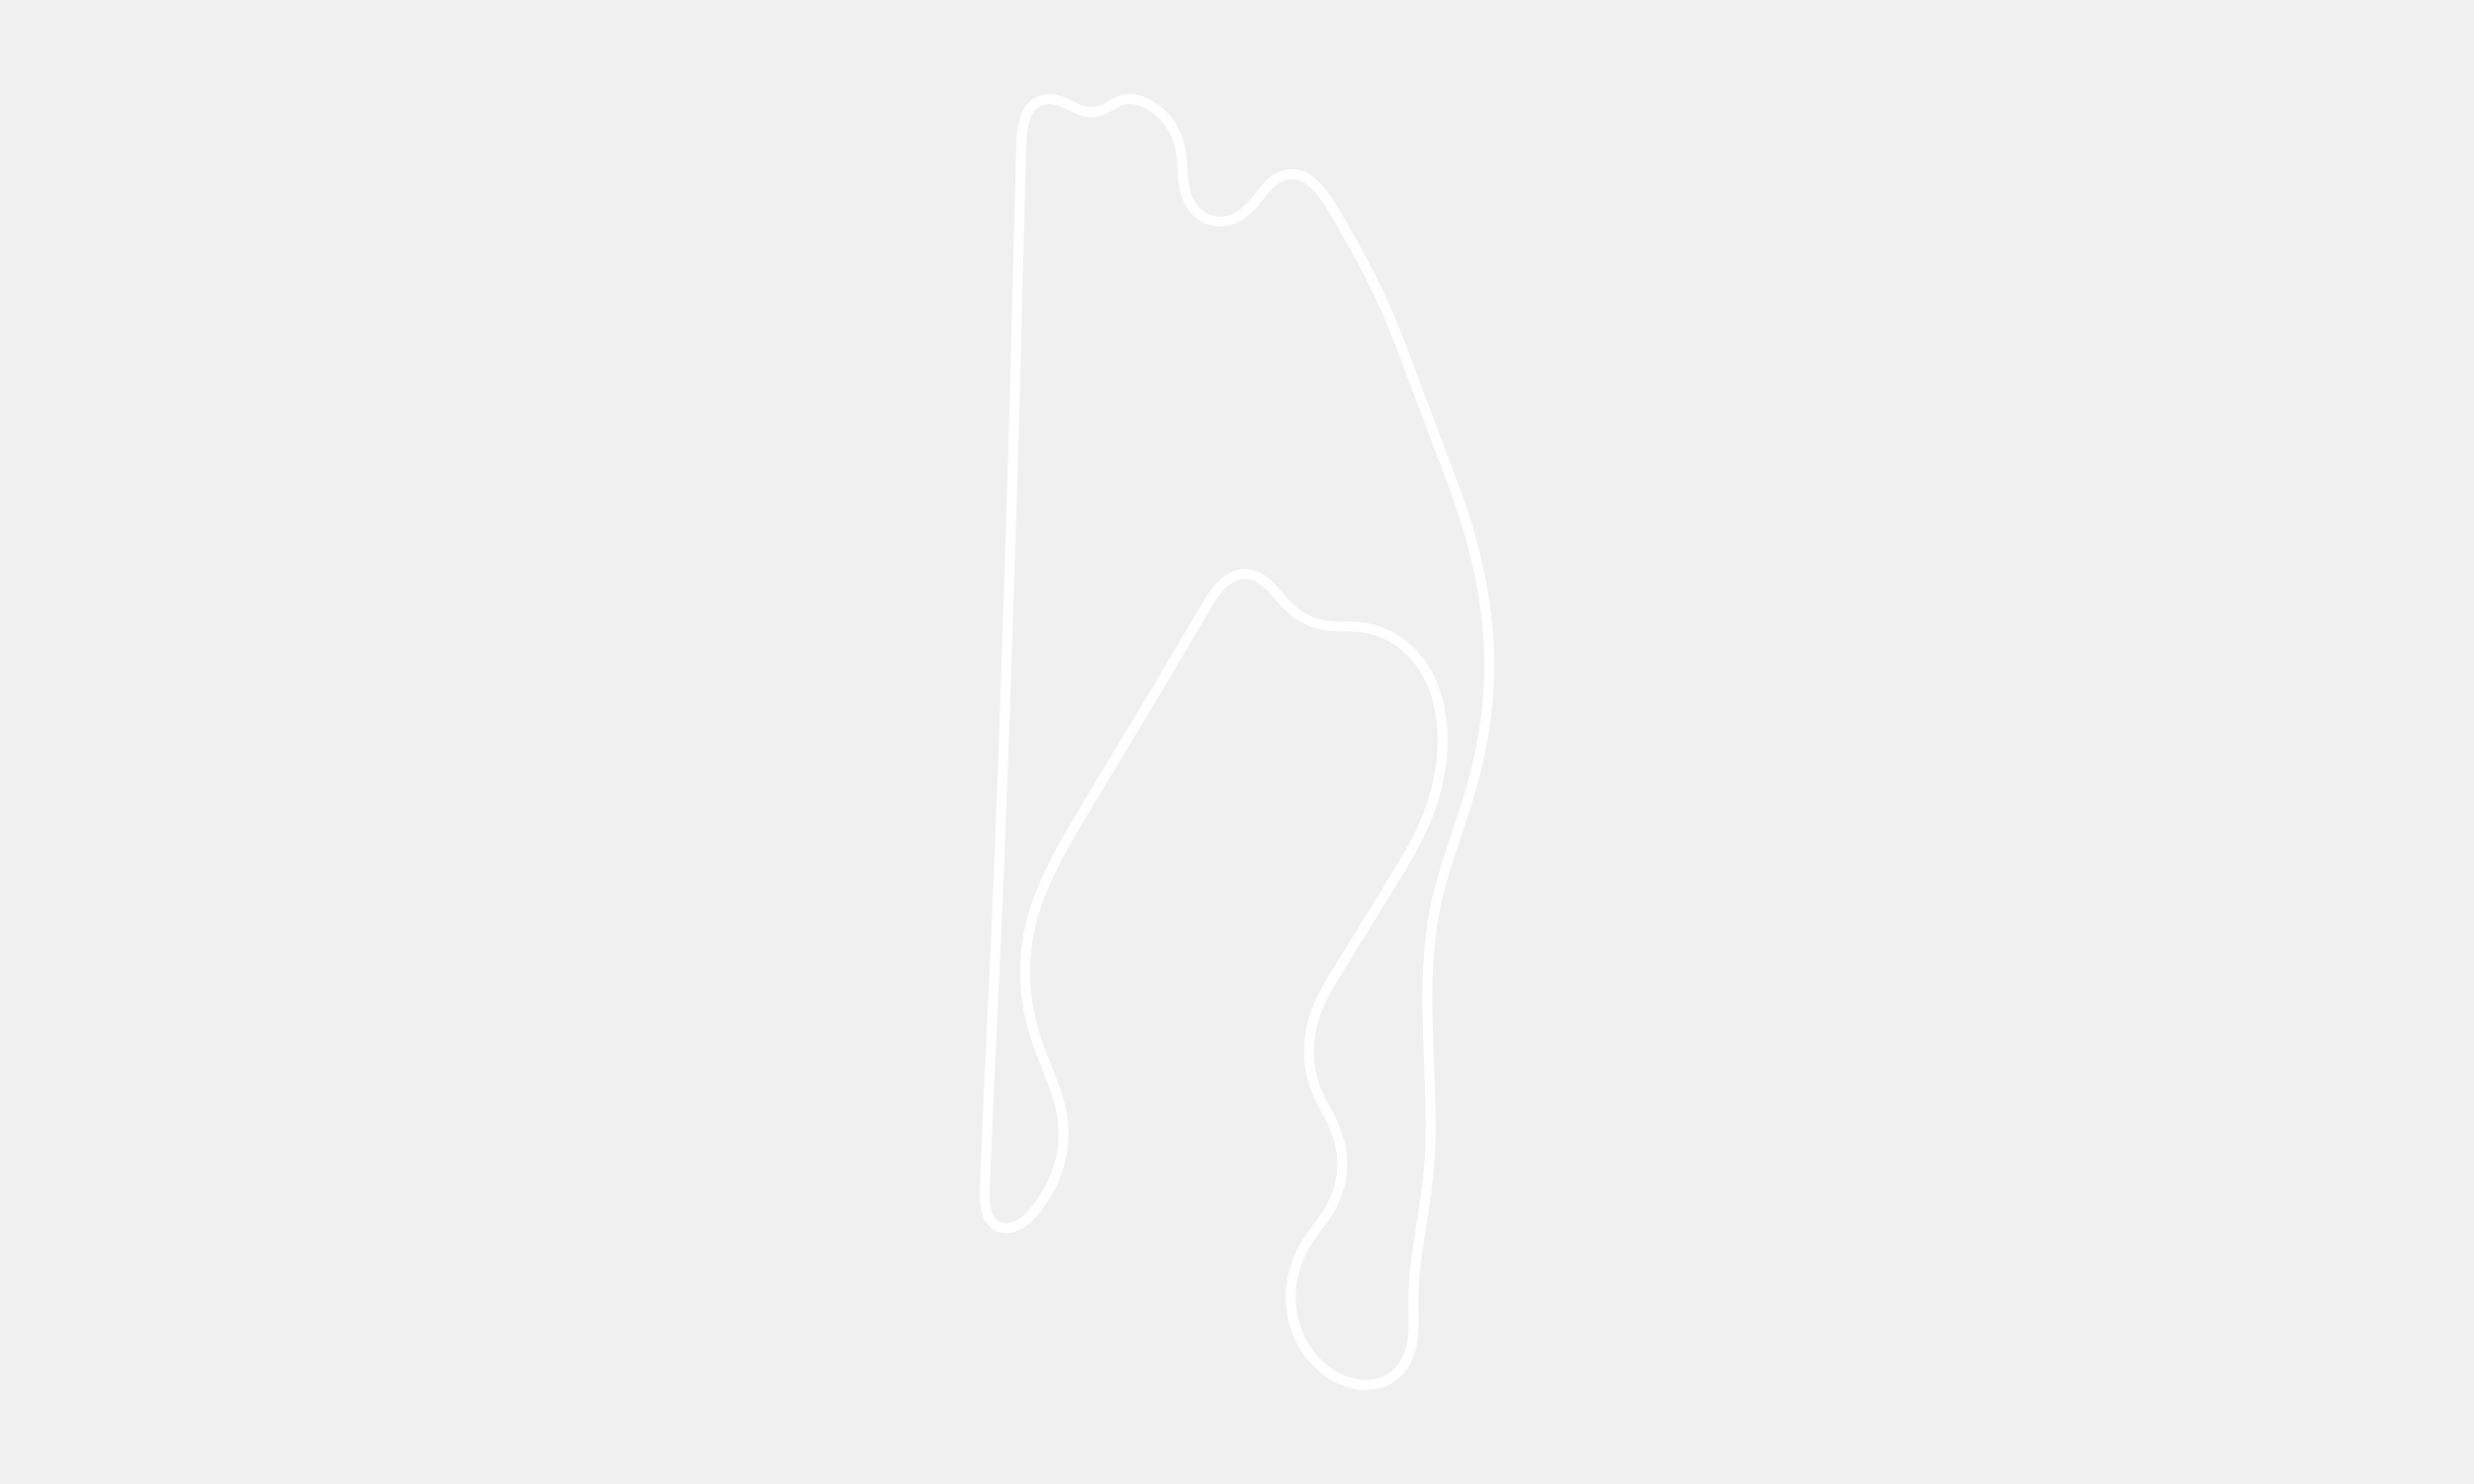
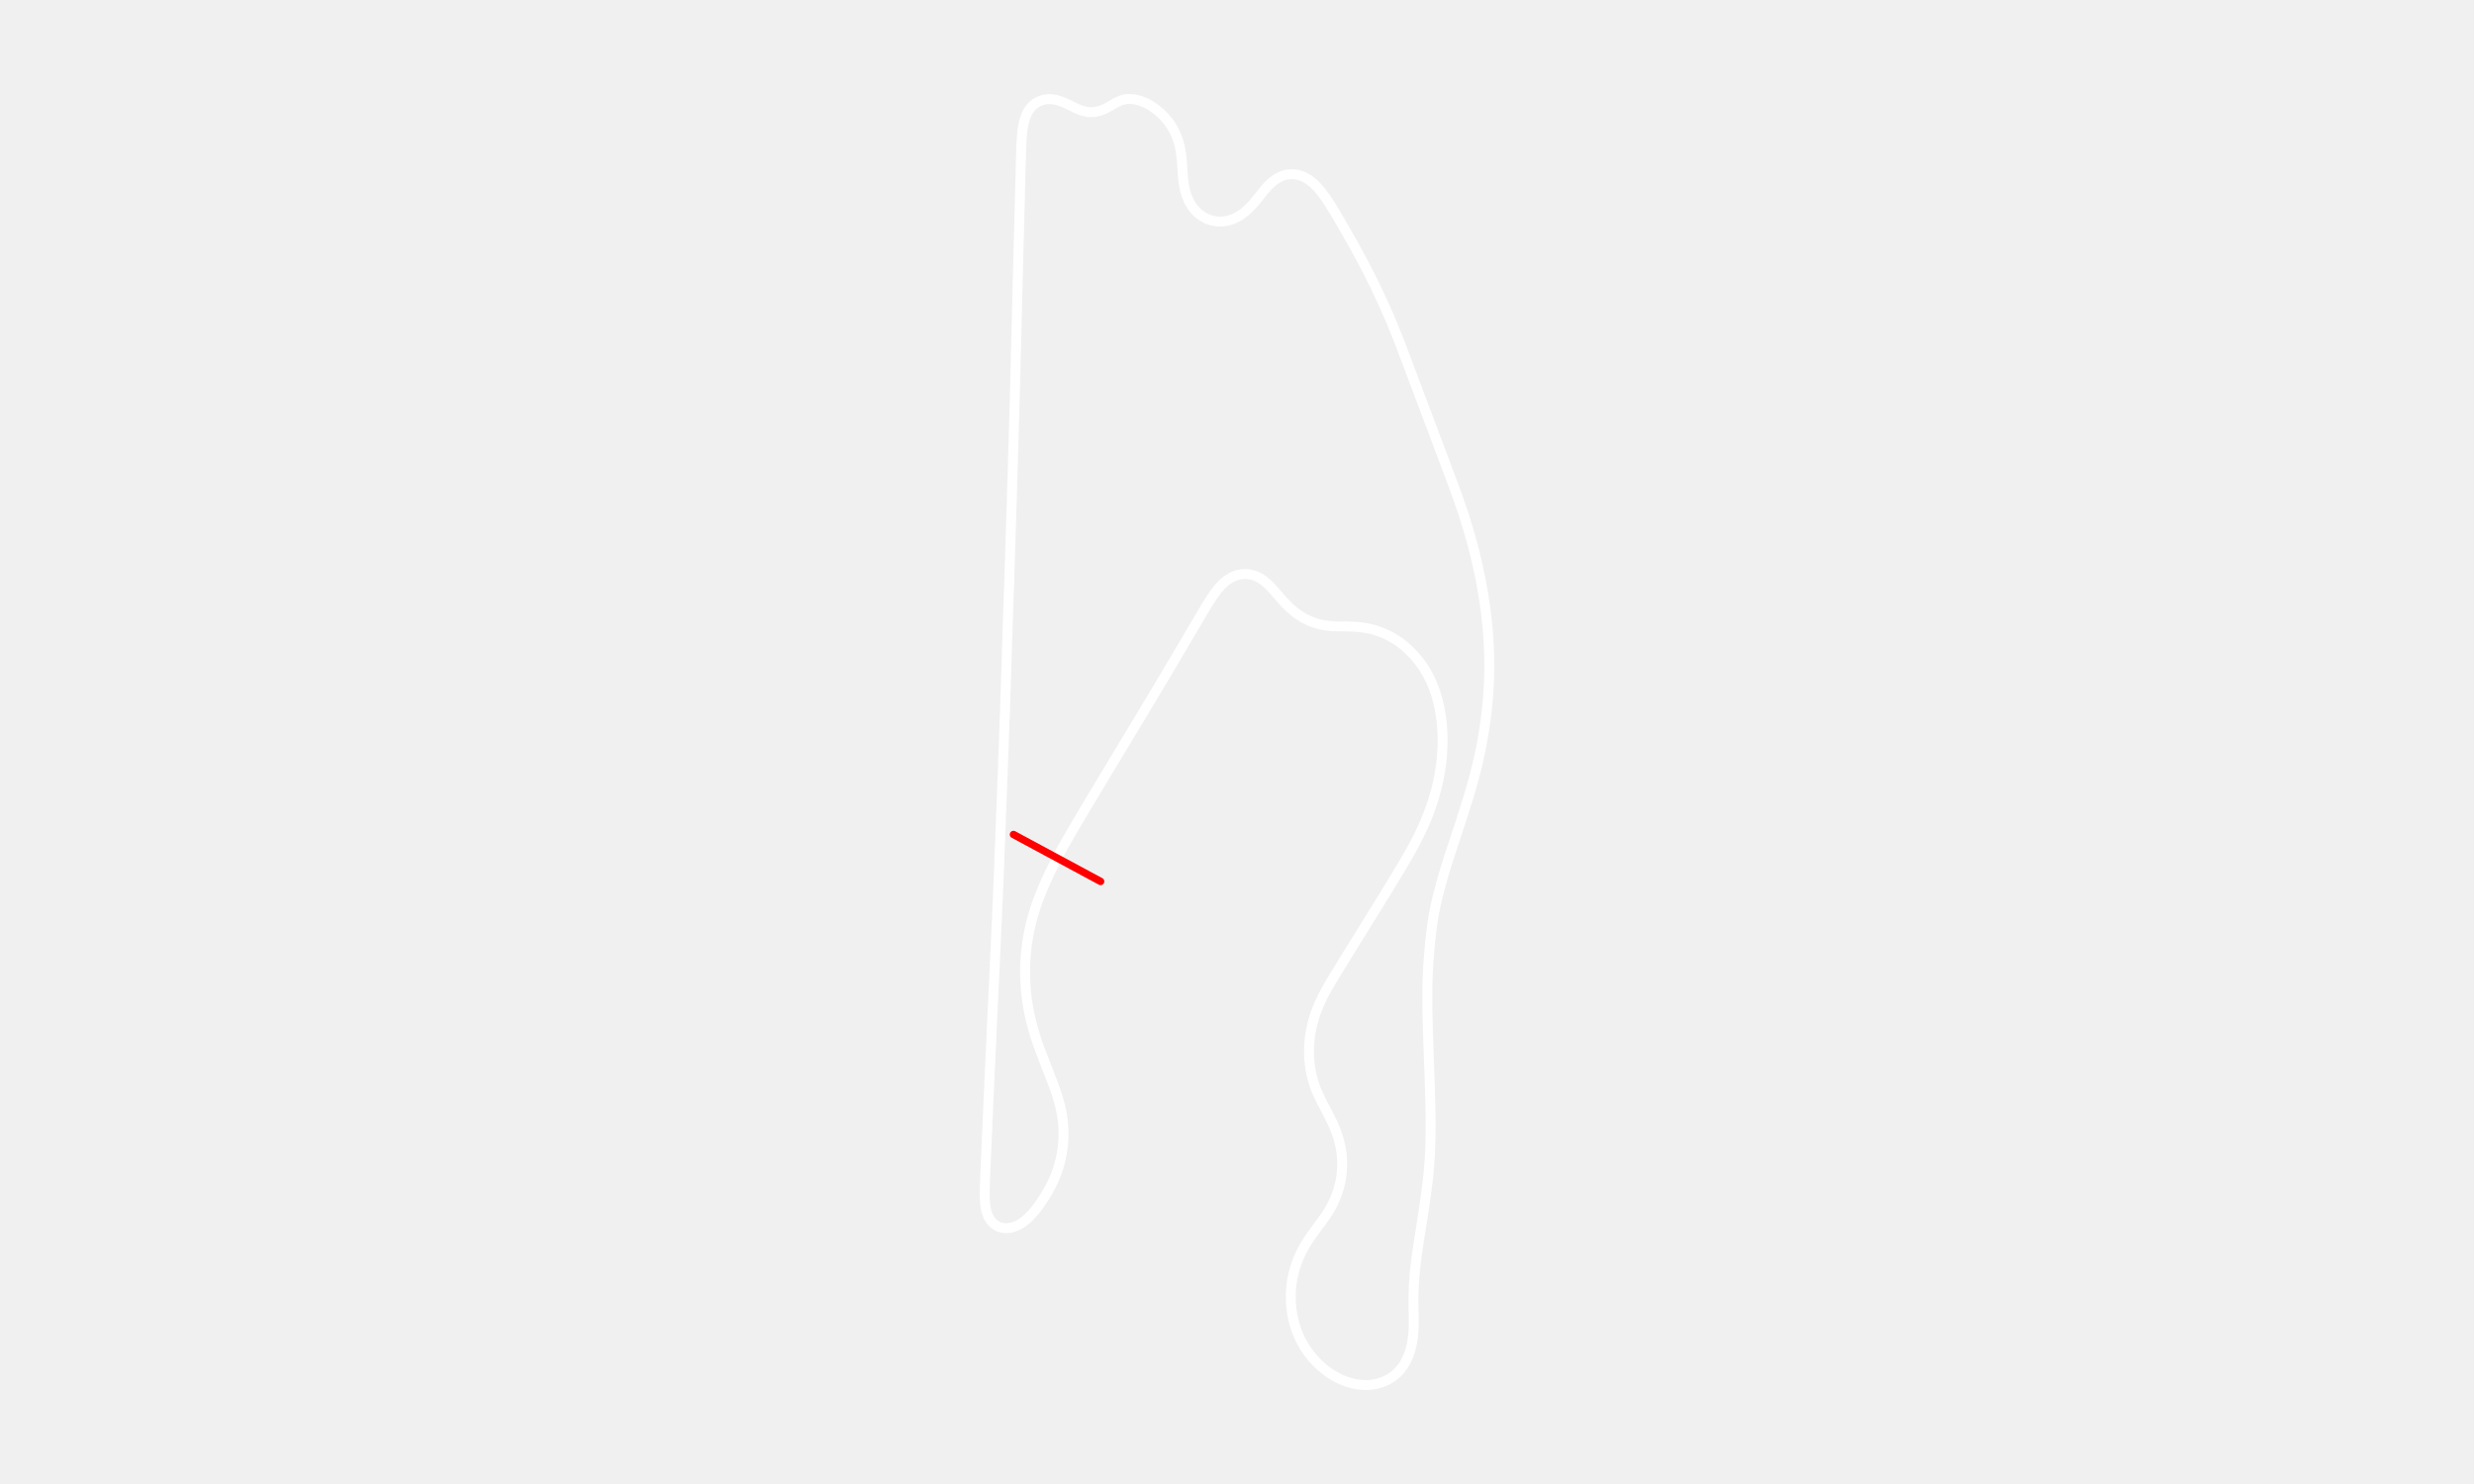
<svg xmlns="http://www.w3.org/2000/svg" width="1000" height="600">
  <polyline points="427.258,346.891 428.35,344.864 429.478,342.789 430.609,340.756 431.755,338.77 432.916,336.735 434.114,334.715 435.294,332.687 436.516,330.654 437.691,328.624 438.896,326.62 440.079,324.625 441.287,322.585 442.502,320.597 443.711,318.605 444.907,316.57 446.125,314.563 447.324,312.544 448.543,310.542 449.749,308.51 450.962,306.514 452.18,304.472 453.382,302.498 454.567,300.528 455.768,298.499 456.981,296.554 458.208,294.501 459.451,292.442 460.624,290.495 461.822,288.51 463.035,286.458 464.251,284.419 465.465,282.389 466.64,280.42 467.86,278.425 469.051,276.392 470.272,274.376 471.467,272.372 472.651,270.333 473.879,268.286 475.082,266.253 476.257,264.25 477.455,262.233 478.65,260.231 479.848,258.179 481.038,256.123 482.276,254.058 483.464,252.019 484.665,249.99 485.866,247.952 487.086,245.904 488.307,243.908 489.571,241.92 490.914,239.951 492.333,238.073 493.958,236.272 495.818,234.649 497.947,233.35 499.986,232.546 501.743,232.17 503.374,232.081 504.987,232.211 506.699,232.598 508.665,233.403 510.68,234.646 512.493,236.179 514.135,237.85 515.686,239.616 517.206,241.373 518.751,243.116 520.376,244.817 522.052,246.383 523.728,247.76 525.481,248.998 527.302,250.082 529.224,251.024 531.268,251.808 533.392,252.414 535.643,252.852 538.009,253.132 540.366,253.241 542.676,253.265 544.939,253.291 547.164,253.37 549.325,253.54 551.503,253.814 553.64,254.226 555.774,254.778 557.881,255.49 559.915,256.326 561.927,257.309 563.894,258.453 565.791,259.728 567.596,261.127 569.334,262.665 570.989,264.318 572.563,266.088 574.028,267.946 575.379,269.889 576.626,271.921 577.756,274.033 578.768,276.219 579.641,278.417 580.403,280.638 581.071,282.95 581.633,285.282 582.095,287.599 582.469,289.926 582.747,292.256 582.942,294.62 583.06,296.973 583.097,299.309 583.067,301.656 582.957,304.009 582.78,306.334 582.545,308.601 582.217,310.934 581.829,313.256 581.387,315.509 580.883,317.742 580.309,319.998 579.682,322.206 579.008,324.372 578.288,326.529 577.495,328.705 576.654,330.83 575.78,332.934 574.838,335.04 573.842,337.122 572.821,339.174 571.744,341.254 570.61,343.332 569.493,345.352 568.329,347.353 567.144,349.384 565.934,351.41 564.72,353.415 563.507,355.424 562.322,357.388 561.092,359.402 559.854,361.428 558.614,363.433 557.377,365.438 556.155,367.434 554.93,369.405 553.708,371.384 552.484,373.357 551.241,375.363 549.989,377.382 548.759,379.365 547.546,381.322 546.313,383.304 545.092,385.283 543.876,387.26 542.648,389.264 541.4,391.297 540.151,393.337 538.936,395.332 537.769,397.291 536.604,399.302 535.455,401.386 534.378,403.487 533.366,405.648 532.456,407.81 531.637,410.032 530.918,412.315 530.304,414.667 529.828,416.943 529.474,419.198 529.237,421.444 529.113,423.721 529.102,425.952 529.201,428.158 529.413,430.38 529.733,432.582 530.171,434.758 530.725,436.904 531.397,439.004 532.195,441.1 533.093,443.138 534.103,445.206 535.18,447.277 536.263,449.333 537.347,451.426 538.405,453.576 539.355,455.702 540.19,457.818 540.914,459.977 541.495,462.12 541.946,464.298 542.262,466.453 542.444,468.587 542.501,470.767 542.43,472.915 542.23,475.072 541.893,477.262 541.412,479.429 540.809,481.54 540.052,483.678 539.185,485.724 538.148,487.814 536.959,489.862 535.677,491.836 534.321,493.73 532.881,495.654 531.51,497.502 530.152,499.397 528.895,501.232 527.711,503.112 526.641,504.988 525.662,506.924 524.767,508.944 524.012,510.934 523.355,512.968 522.797,515.075 522.343,517.271 522.006,519.573 521.803,521.865 521.727,524.213 521.787,526.58 521.986,528.953 522.319,531.307 522.781,533.595 523.402,535.92 524.182,538.231 525.1,540.46 526.172,542.632 527.408,544.761 528.778,546.78 530.281,548.701 531.906,550.508 533.666,552.213 535.566,553.812 537.541,555.247 539.645,556.544 541.846,557.661 544.142,558.591 546.526,559.308 548.972,559.79 551.471,560.0 553.963,559.919 556.358,559.542 558.683,558.859 560.894,557.875 562.918,556.625 564.668,555.184 566.105,553.65 567.297,552.026 568.307,550.29 569.163,548.448 569.871,546.514 570.461,544.372 570.916,542.006 571.217,539.574 571.384,537.205 571.446,534.933 571.436,532.666 571.385,530.374 571.342,528.106 571.318,525.857 571.341,523.588 571.409,521.304 571.514,519.034 571.68,516.748 571.879,514.414 572.112,512.135 572.386,509.791 572.698,507.462 573.031,505.14 573.38,502.809 573.727,500.519 574.091,498.212 574.451,495.899 574.813,493.56 575.176,491.265 575.523,488.946 575.867,486.633 576.218,484.289 576.518,481.946 576.802,479.712 577.086,477.422 577.343,475.098 577.559,472.813 577.746,470.55 577.894,468.273 578.03,465.95 578.123,463.616 578.183,461.312 578.238,458.978 578.245,456.664 578.267,454.281 578.247,451.988 578.209,449.627 578.173,447.223 578.119,444.944 578.051,442.655 577.995,440.253 577.9,437.928 577.827,435.618 577.742,433.266 577.668,430.926 577.597,428.617 577.502,426.277 577.426,423.911 577.332,421.52 577.269,419.129 577.181,416.835 577.121,414.542 577.045,412.2 577.006,409.889 576.948,407.556 576.932,405.203 576.921,402.848 576.936,400.471 576.977,398.132 577.051,395.831 577.138,393.469 577.253,391.105 577.408,388.755 577.597,386.352 577.783,384.04 577.989,381.719 578.231,379.423 578.499,377.103 578.791,374.791 579.101,372.57 579.45,370.345 579.858,368.15 580.349,365.789 580.837,363.611 581.402,361.353 582.022,359.057 582.601,356.845 583.234,354.603 583.907,352.331 584.607,350.06 585.3,347.836 586.003,345.646 586.747,343.395 587.468,341.153 588.192,338.975 588.915,336.734 589.641,334.535 590.403,332.247 591.105,330.028 591.826,327.831 592.527,325.573 593.249,323.286 593.905,321.115 594.569,318.856 595.215,316.571 595.826,314.329 596.402,312.108 596.974,309.795 597.518,307.522 598.011,305.243 598.492,302.976 598.953,300.694 599.341,298.367 599.746,296.125 600.086,293.842 600.439,291.481 600.699,289.183 600.992,286.845 601.224,284.6 601.432,282.249 601.592,279.959 601.744,277.644 601.847,275.305 601.92,273.044 601.957,270.696 601.978,268.41 601.94,266.09 601.879,263.754 601.79,261.398 601.668,259.067 601.509,256.828 601.328,254.484 601.105,252.143 600.847,249.812 600.618,247.549 600.292,245.243 599.935,242.898 599.603,240.686 599.207,238.359 598.802,236.04 598.354,233.8 597.87,231.482 597.414,229.174 596.856,226.911 596.351,224.615 595.747,222.346 595.158,220.002 594.55,217.815 593.907,215.59 593.252,213.279 592.533,211.007 591.856,208.795 591.148,206.597 590.369,204.389 589.586,202.058 588.82,199.947 588.053,197.788 587.229,195.583 586.402,193.359 585.556,191.137 584.767,188.972 583.919,186.727 583.098,184.567 582.27,182.313 581.436,180.176 580.662,178.042 579.773,175.759 578.999,173.538 578.167,171.437 577.333,169.212 576.495,167.021 575.691,164.837 574.854,162.576 573.99,160.34 573.238,158.259 572.378,156.049 571.526,153.796 570.752,151.661 569.906,149.492 569.088,147.277 568.259,145.035 567.391,142.86 566.617,140.724 565.73,138.47 564.899,136.328 563.982,134.096 563.123,131.917 562.221,129.742 561.313,127.596 560.328,125.396 559.368,123.213 558.402,121.104 557.406,118.954 556.376,116.812 555.377,114.686 554.295,112.582 553.278,110.48 552.148,108.359 551.059,106.223 549.944,104.129 548.797,102.06 547.657,99.968 546.516,97.884 545.32,95.818 544.166,93.774 542.983,91.714 541.781,89.639 540.611,87.595 539.386,85.571 538.148,83.537 536.869,81.529 535.505,79.527 534.099,77.623 532.572,75.818 530.865,74.114 528.904,72.568 526.6,71.328 524.352,70.637 522.583,70.43 521.236,70.443 519.927,70.641 518.33,71.107 516.298,72.079 514.271,73.516 512.501,75.171 510.93,76.951 509.469,78.781 508.03,80.597 506.613,82.292 505.167,83.834 503.65,85.269 501.994,86.58 500.202,87.717 498.283,88.617 496.192,89.259 494.046,89.57 491.909,89.536 489.774,89.154 487.708,88.422 485.821,87.388 484.161,86.118 482.762,84.671 481.577,83.091 480.569,81.315 479.732,79.37 479.074,77.233 478.572,74.97 478.247,72.647 478.059,70.316 477.913,67.973 477.76,65.66 477.544,63.338 477.231,61.089 476.802,58.948 476.233,56.929 475.526,54.959 474.644,53.01 473.563,51.094 472.255,49.183 470.687,47.319 468.986,45.62 467.141,44.089 465.202,42.765 463.129,41.63 460.931,40.734 458.549,40.142 456.027,40.0 454.232,40.239 453.05,40.586 451.31,41.372 449.169,42.613 447.506,43.563 446.248,44.182 444.574,44.803 442.346,45.297 439.98,45.341 437.698,44.877 435.504,44.061 433.349,43.024 431.218,41.973 429.032,41.036 426.738,40.33 424.37,40.032 421.933,40.277 419.826,41.003 418.295,41.916 416.976,43.089 415.7,44.781 414.68,46.826 413.962,49.055 413.475,51.345 413.159,53.698 412.966,56.013 412.848,58.353 412.762,60.718 412.691,63.042 412.629,65.326 412.565,67.675 412.503,70.025 412.447,72.32 412.382,74.66 412.318,77.014 412.266,79.386 412.198,81.699 412.14,84.009 412.078,86.366 412.025,88.687 411.957,91.035 411.907,93.326 411.836,95.696 411.773,98.097 411.705,100.417 411.646,102.791 411.576,105.124 411.527,107.39 411.465,109.719 411.4,112.111 411.347,114.425 411.282,116.734 411.205,119.101 411.179,121.393 411.105,123.764 411.05,126.126 411.005,128.357 410.933,130.711 410.885,133.079 410.831,135.441 410.735,137.795 410.729,140.146 410.638,142.501 410.58,144.772 410.528,147.132 410.482,149.534 410.393,151.87 410.351,154.118 410.291,156.512 410.21,158.904 410.168,161.206 410.095,163.491 410.022,165.879 409.976,168.156 409.875,170.442 409.849,172.906 409.747,175.263 409.71,177.623 409.635,179.985 409.554,182.342 409.468,184.61 409.437,186.972 409.338,189.322 409.299,191.615 409.214,193.938 409.145,196.293 409.06,198.723 408.992,201.112 408.942,203.447 408.845,205.739 408.775,208.091 408.692,210.423 408.647,212.711 408.555,214.997 408.488,217.398 408.434,219.749 408.323,222.029 408.292,224.375 408.196,226.742 408.11,229.062 408.038,231.403 407.979,233.725 407.907,236.078 407.804,238.415 407.713,240.733 407.655,243.063 407.553,245.383 407.488,247.809 407.418,250.125 407.331,252.507 407.258,254.803 407.217,257.114 407.108,259.489 407.031,261.751 406.957,264.2 406.886,266.598 406.822,268.911 406.756,271.206 406.646,273.554 406.61,275.879 406.519,278.168 406.401,280.566 406.348,282.936 406.27,285.28 406.223,287.622 406.144,289.904 405.977,292.243 405.972,294.554 405.837,296.978 405.766,299.366 405.722,301.696 405.626,304.081 405.476,306.357 405.444,308.758 405.348,311.163 405.287,313.307 405.137,315.676 405.088,318.039 404.992,320.384 404.929,322.746 404.818,325.039 404.753,327.395 404.595,329.725 404.542,332.088 404.456,334.486 404.346,336.843 404.31,339.096 404.166,341.476 404.082,343.791 403.979,346.189 403.913,348.503 403.83,350.882 403.732,353.143 403.629,355.479 403.543,357.775 403.437,360.218 403.358,362.531 403.238,364.831 403.114,367.221 403.036,369.494 402.953,371.936 402.792,374.322 402.709,376.538 402.621,378.873 402.492,381.283 402.427,383.563 402.238,385.972 402.176,388.362 402.078,390.6 401.968,392.953 401.843,395.393 401.77,397.769 401.614,399.968 401.522,402.273 401.411,404.675 401.301,407.042 401.189,409.369 401.068,411.684 400.951,414.023 400.833,416.418 400.754,418.733 400.669,421.137 400.551,423.389 400.406,425.693 400.308,428.101 400.246,430.462 400.085,432.699 400.007,435.05 399.877,437.439 399.813,439.796 399.666,442.227 399.566,444.568 399.456,446.873 399.389,449.265 399.251,451.572 399.136,453.928 399.07,456.308 398.932,458.653 398.847,461.023 398.743,463.413 398.651,465.809 398.538,468.167 398.449,470.515 398.343,472.84 398.222,475.227 398.157,477.604 398.077,479.95 398.022,482.311 398.054,484.686 398.229,487.053 398.64,489.449 399.418,491.753 400.59,493.658 401.918,494.98 403.277,495.829 404.818,496.373 406.676,496.595 408.85,496.358 411.149,495.558 413.26,494.321 415.216,492.761 416.885,491.076 418.421,489.298 419.871,487.416 421.239,485.454 422.499,483.514 423.658,481.553 424.811,479.402 425.805,477.334 426.716,475.168 427.544,472.877 428.251,470.553 428.805,468.302 429.257,465.968 429.568,463.756 429.774,461.563 429.868,459.412 429.883,457.152 429.768,454.996 429.571,453.001 429.267,450.853 428.838,448.649 428.325,446.461 427.711,444.261 427.028,442.072 426.218,439.718 425.409,437.548 424.58,435.37 423.73,433.209 422.883,430.998 421.992,428.716 421.192,426.597 420.399,424.514 419.556,422.214 418.785,419.949 418.11,417.85 417.524,415.765 416.873,413.321 416.356,411.148 415.884,408.912 415.486,406.746 415.15,404.571 414.867,402.313 414.655,400.218 414.503,398.045 414.393,395.513 414.35,393.287 414.351,390.805 414.443,388.579 414.566,386.714 414.79,384.336 415.055,382.093 415.38,379.9 415.756,377.753 416.227,375.437 416.763,373.128 417.414,370.673 418.096,368.37 418.751,366.346 419.428,364.416 420.307,362.093 421.172,359.943 422.065,357.843 423.051,355.636 423.87,353.874 424.92,351.696 425.559,350.407 427.258,346.891" fill="none" stroke="white" stroke-width="4" stroke-linejoin="round" stroke-linecap="round" />
+   <line x1="444.865" y1="356.377" x2="409.651" y2="337.405" stroke="red" stroke-width="3" stroke-linecap="round" />
</svg>
